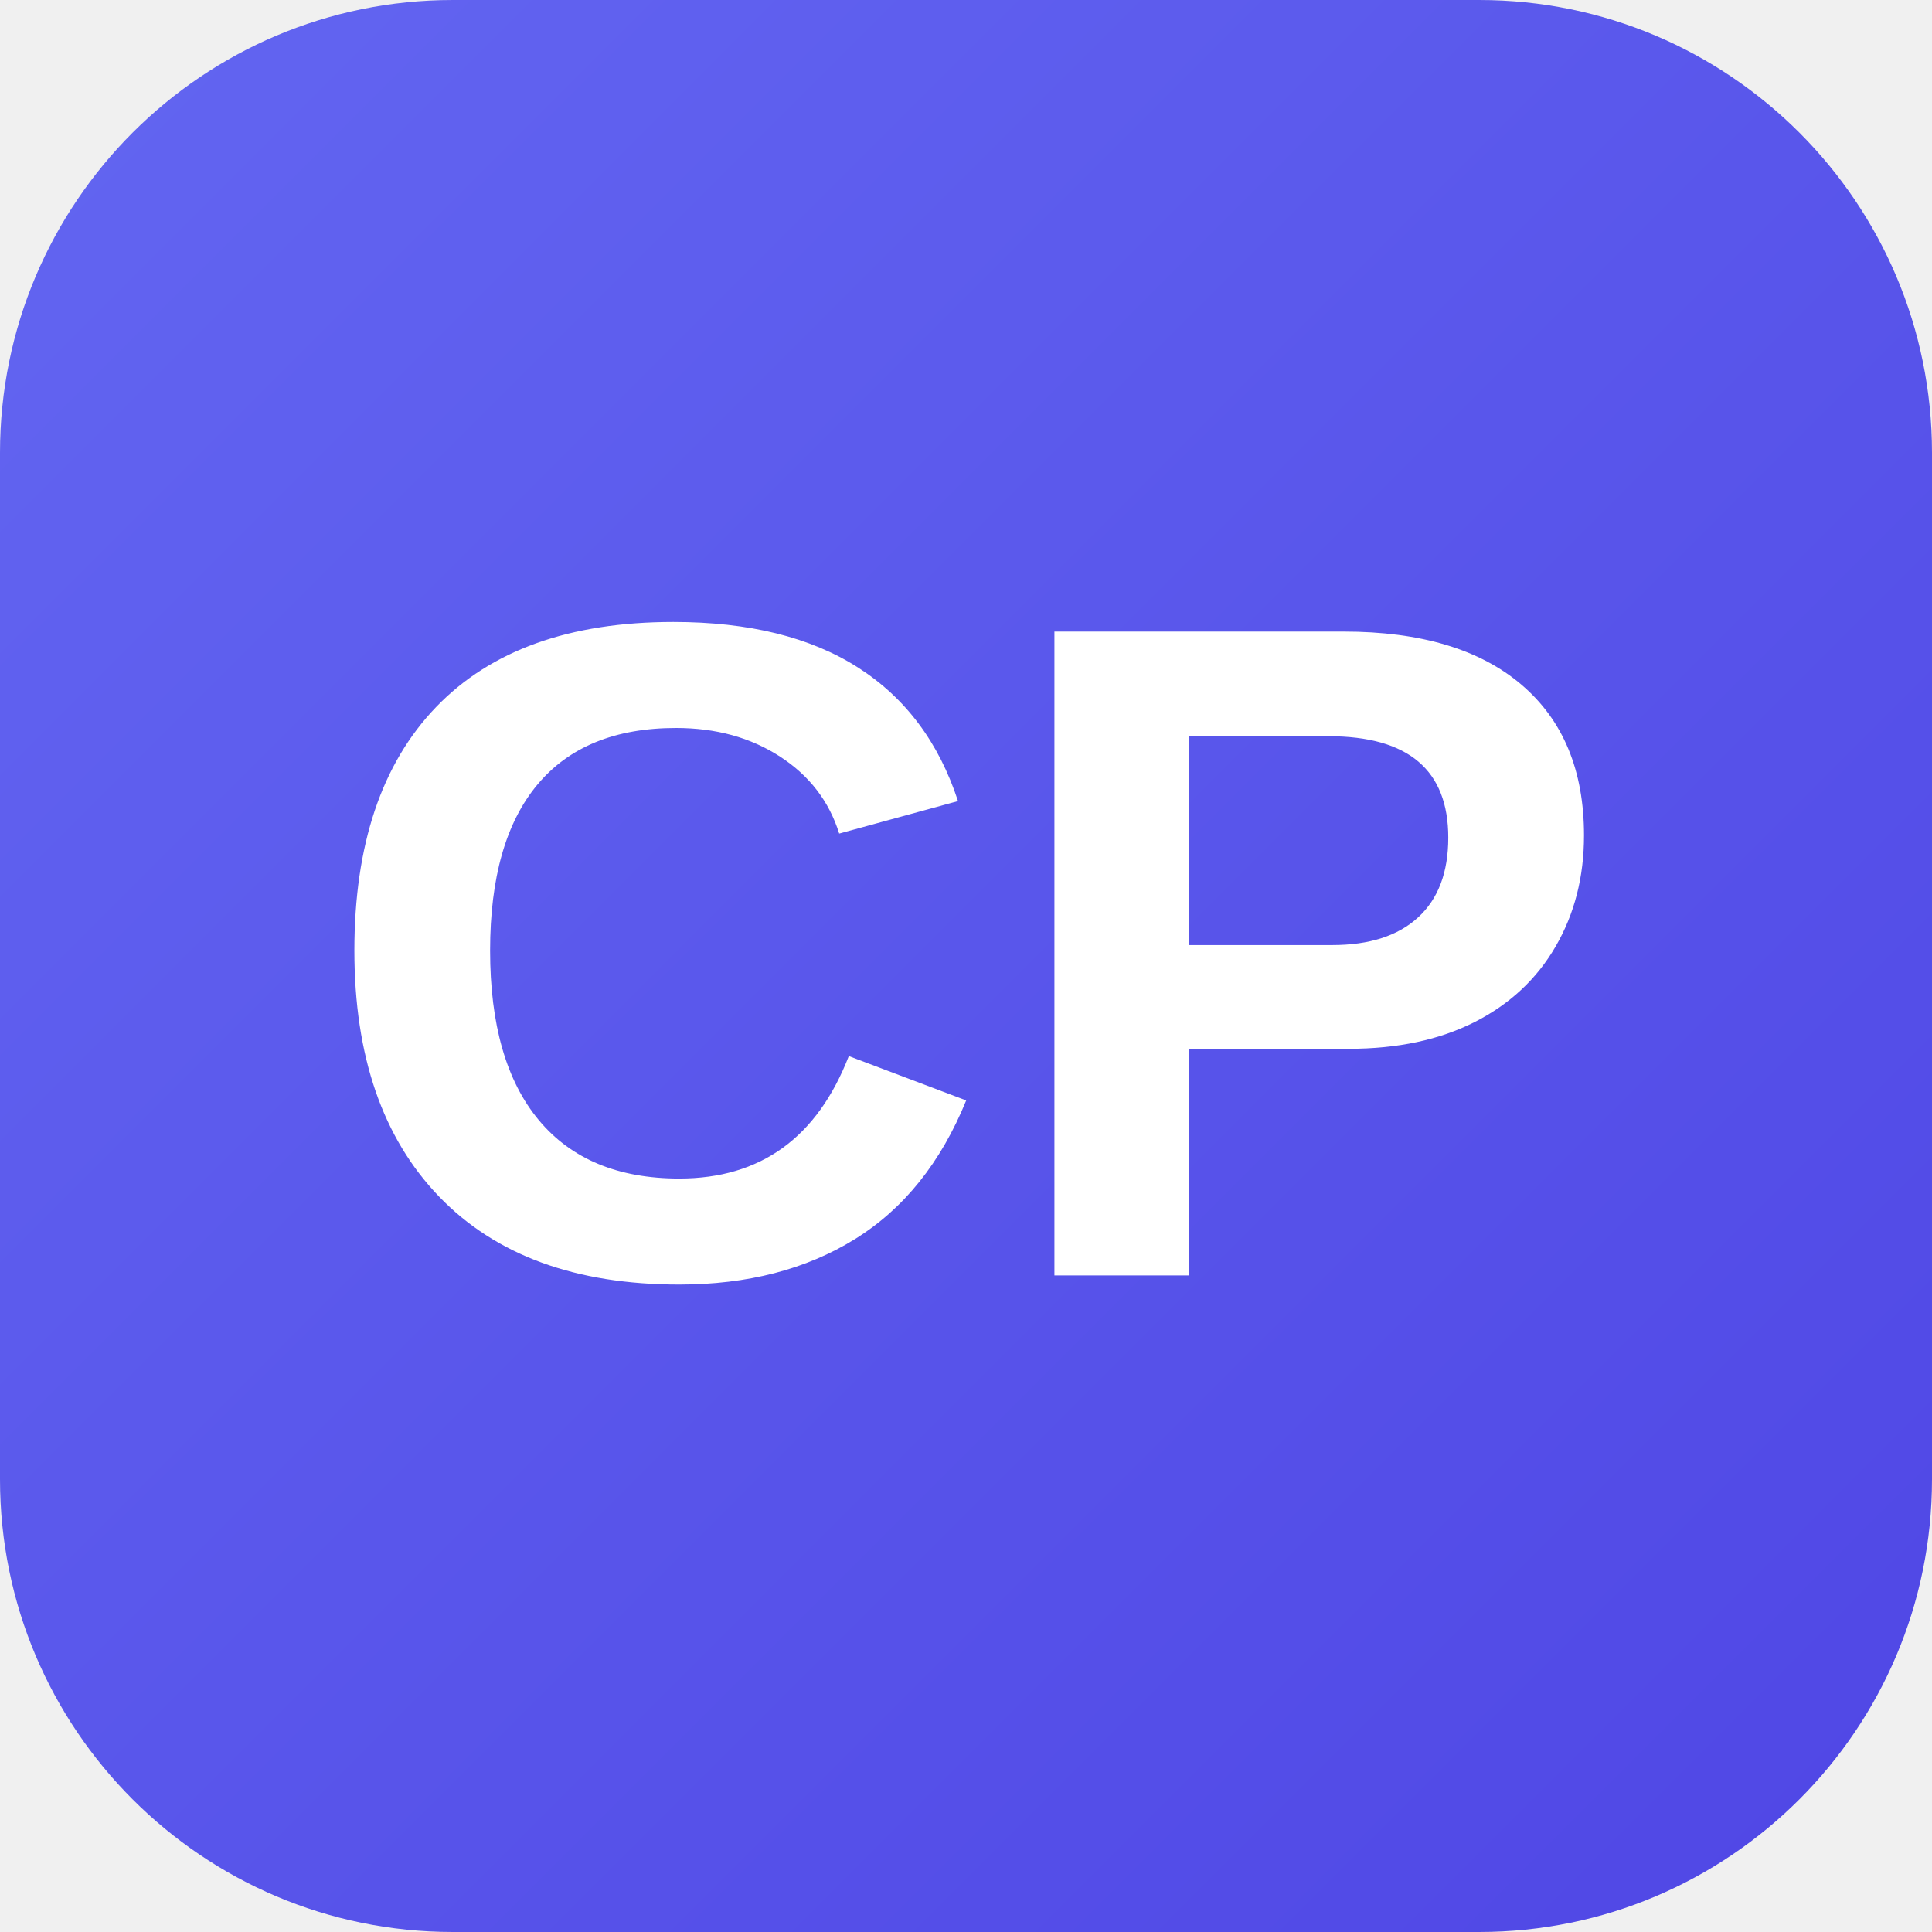
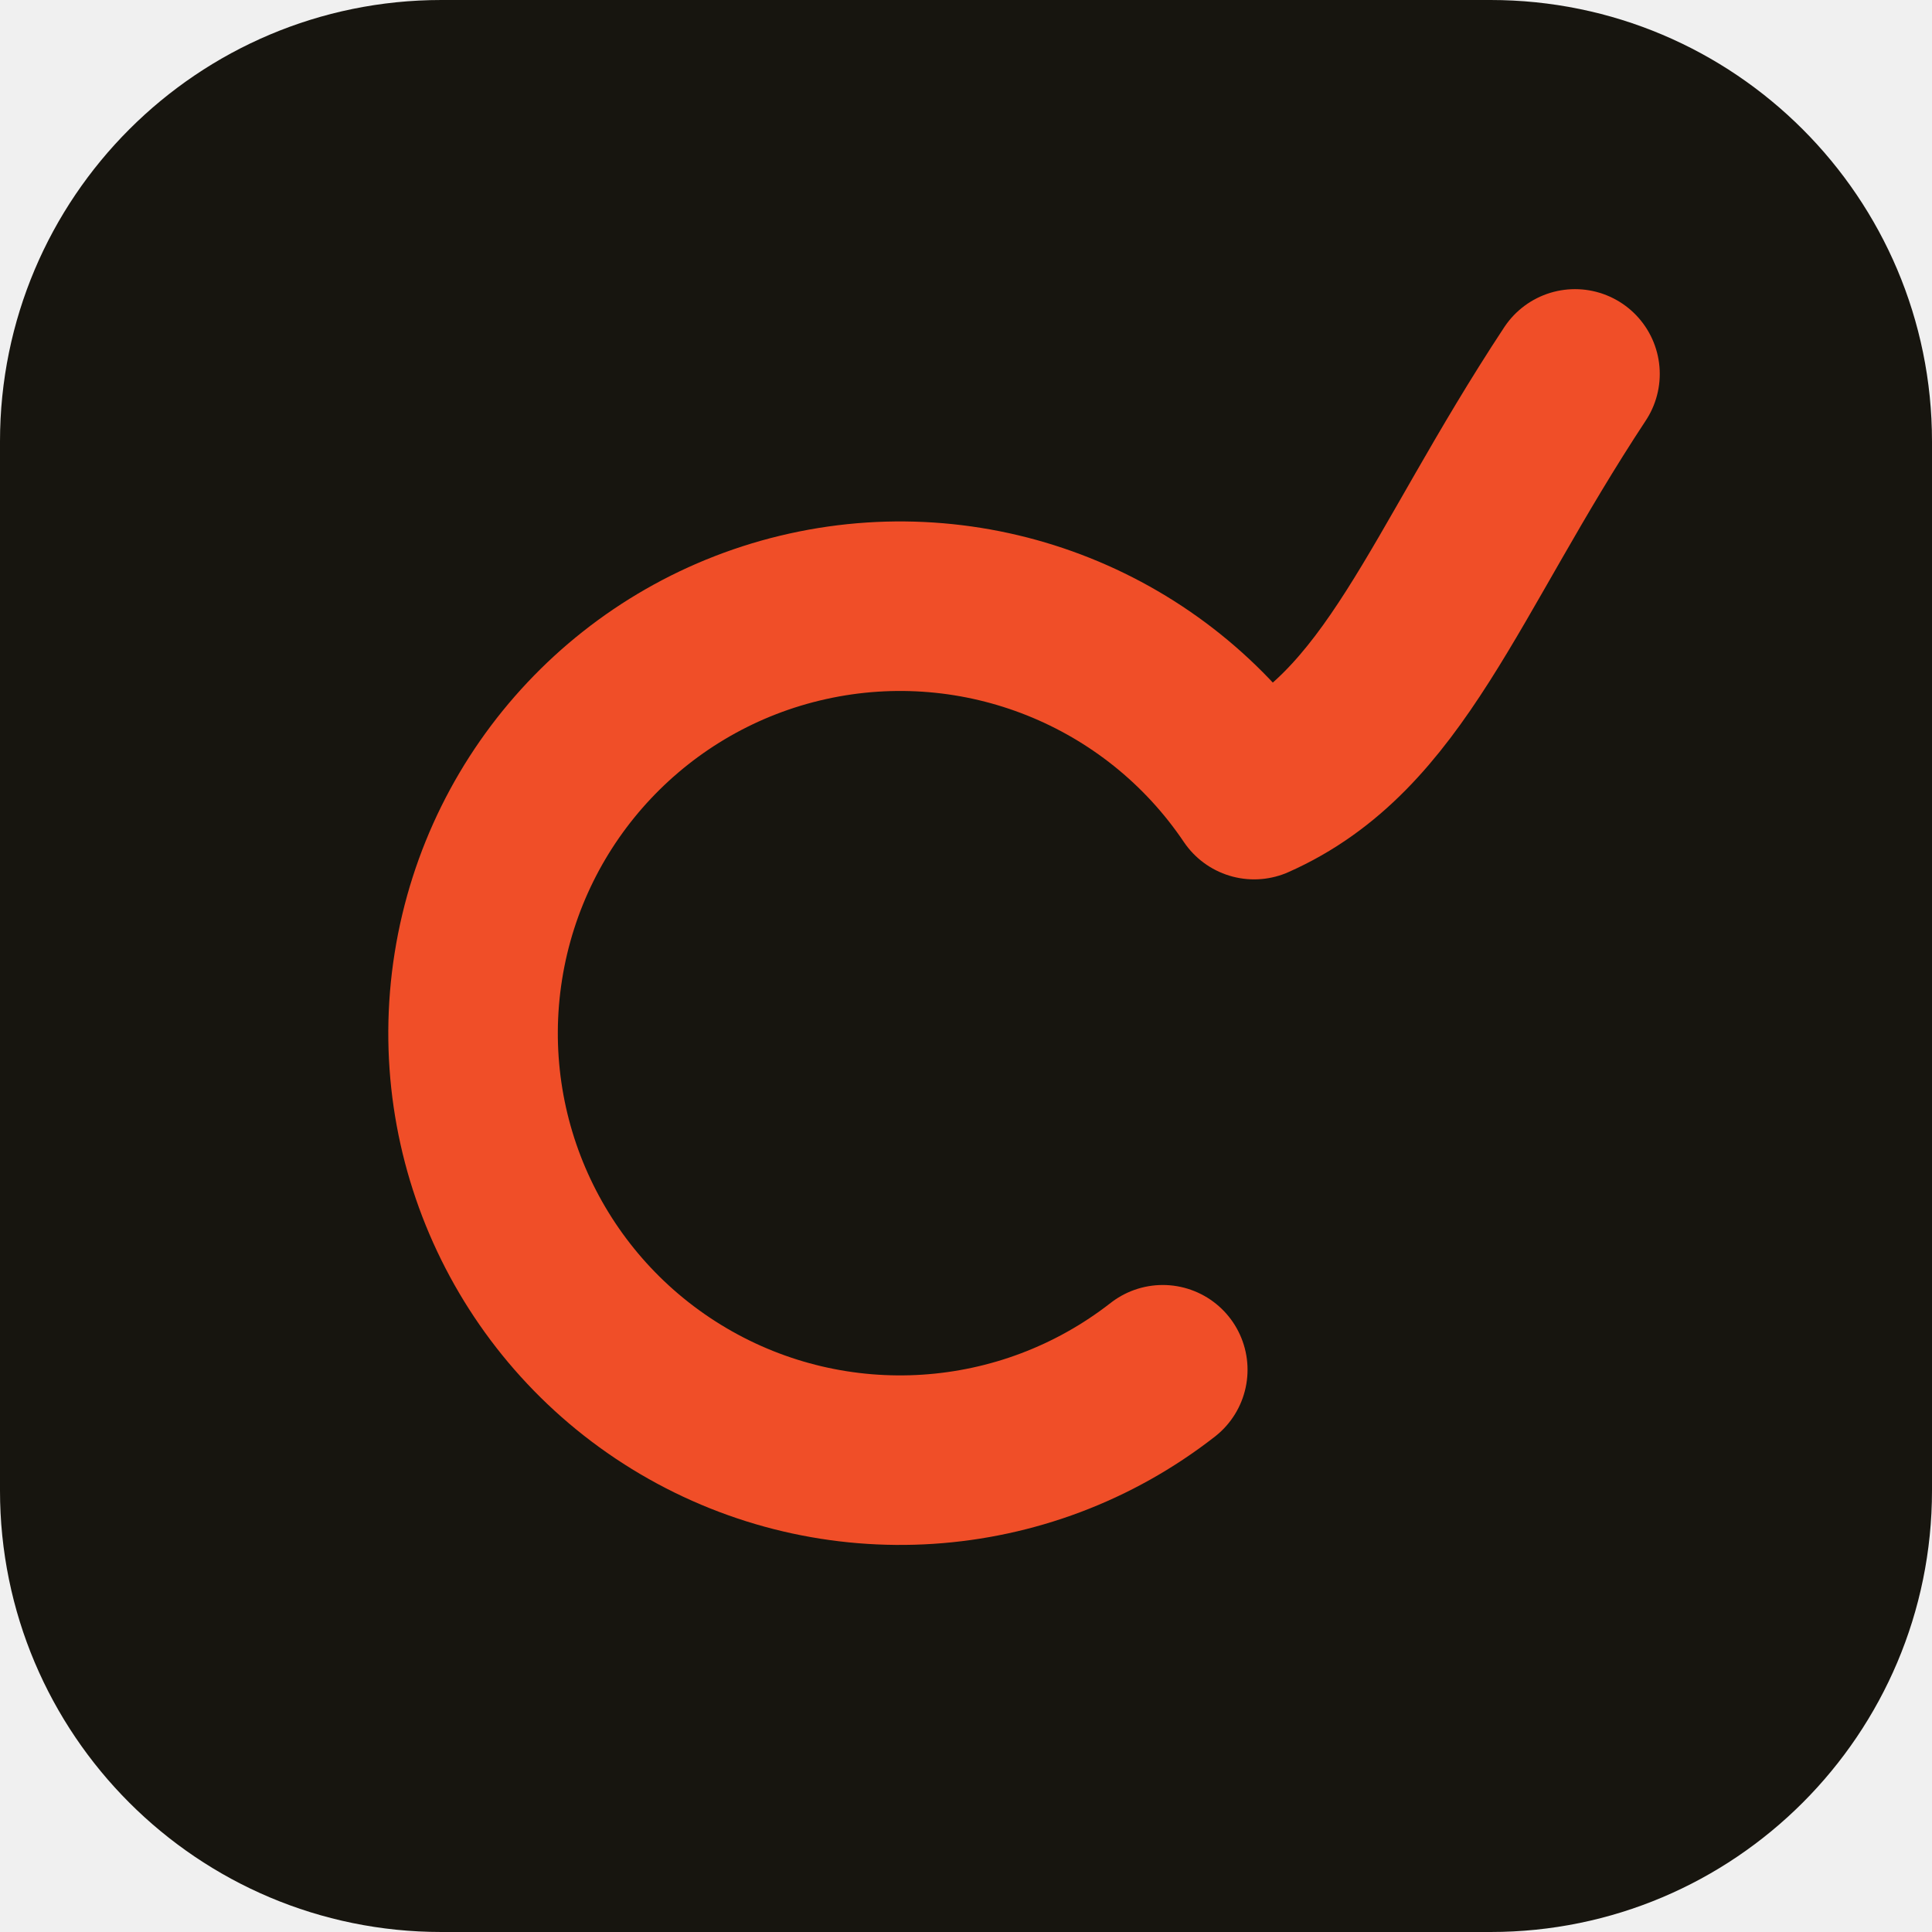
- <svg xmlns="http://www.w3.org/2000/svg" viewBox="0 0 512 512">
-   <defs>
-     <linearGradient id="g" x1="0" y1="0" x2="1" y2="1">
-       <stop offset="0" stop-color="#6366f1" />
-       <stop offset="1" stop-color="#4f46e5" />
-     </linearGradient>
-   </defs>
-   <rect width="512" height="512" rx="120" fill="url(#g)" />
-   <text x="256" y="338" font-family="Arial, Helvetica, sans-serif" font-size="248" font-weight="700" fill="#fff" text-anchor="middle">CP</text>
+ <svg xmlns="http://www.w3.org/2000/svg" viewBox="0 0 512 512" role="img" aria-label="CoachPro app icon">
+   <rect width="512" height="512" rx="117" fill="#17150f" />
+   <g transform="translate(55.47 53.33) scale(8.32)">
+     <path d="M30.37 37.22 A13.6 13.6 0 1 1 33.28 18.90 C37.78 16.90 39.28 11.90 43.50 5.50" fill="none" stroke="#f04e28" stroke-width="5.4" stroke-linecap="round" stroke-linejoin="round" />
+   </g>
</svg>
